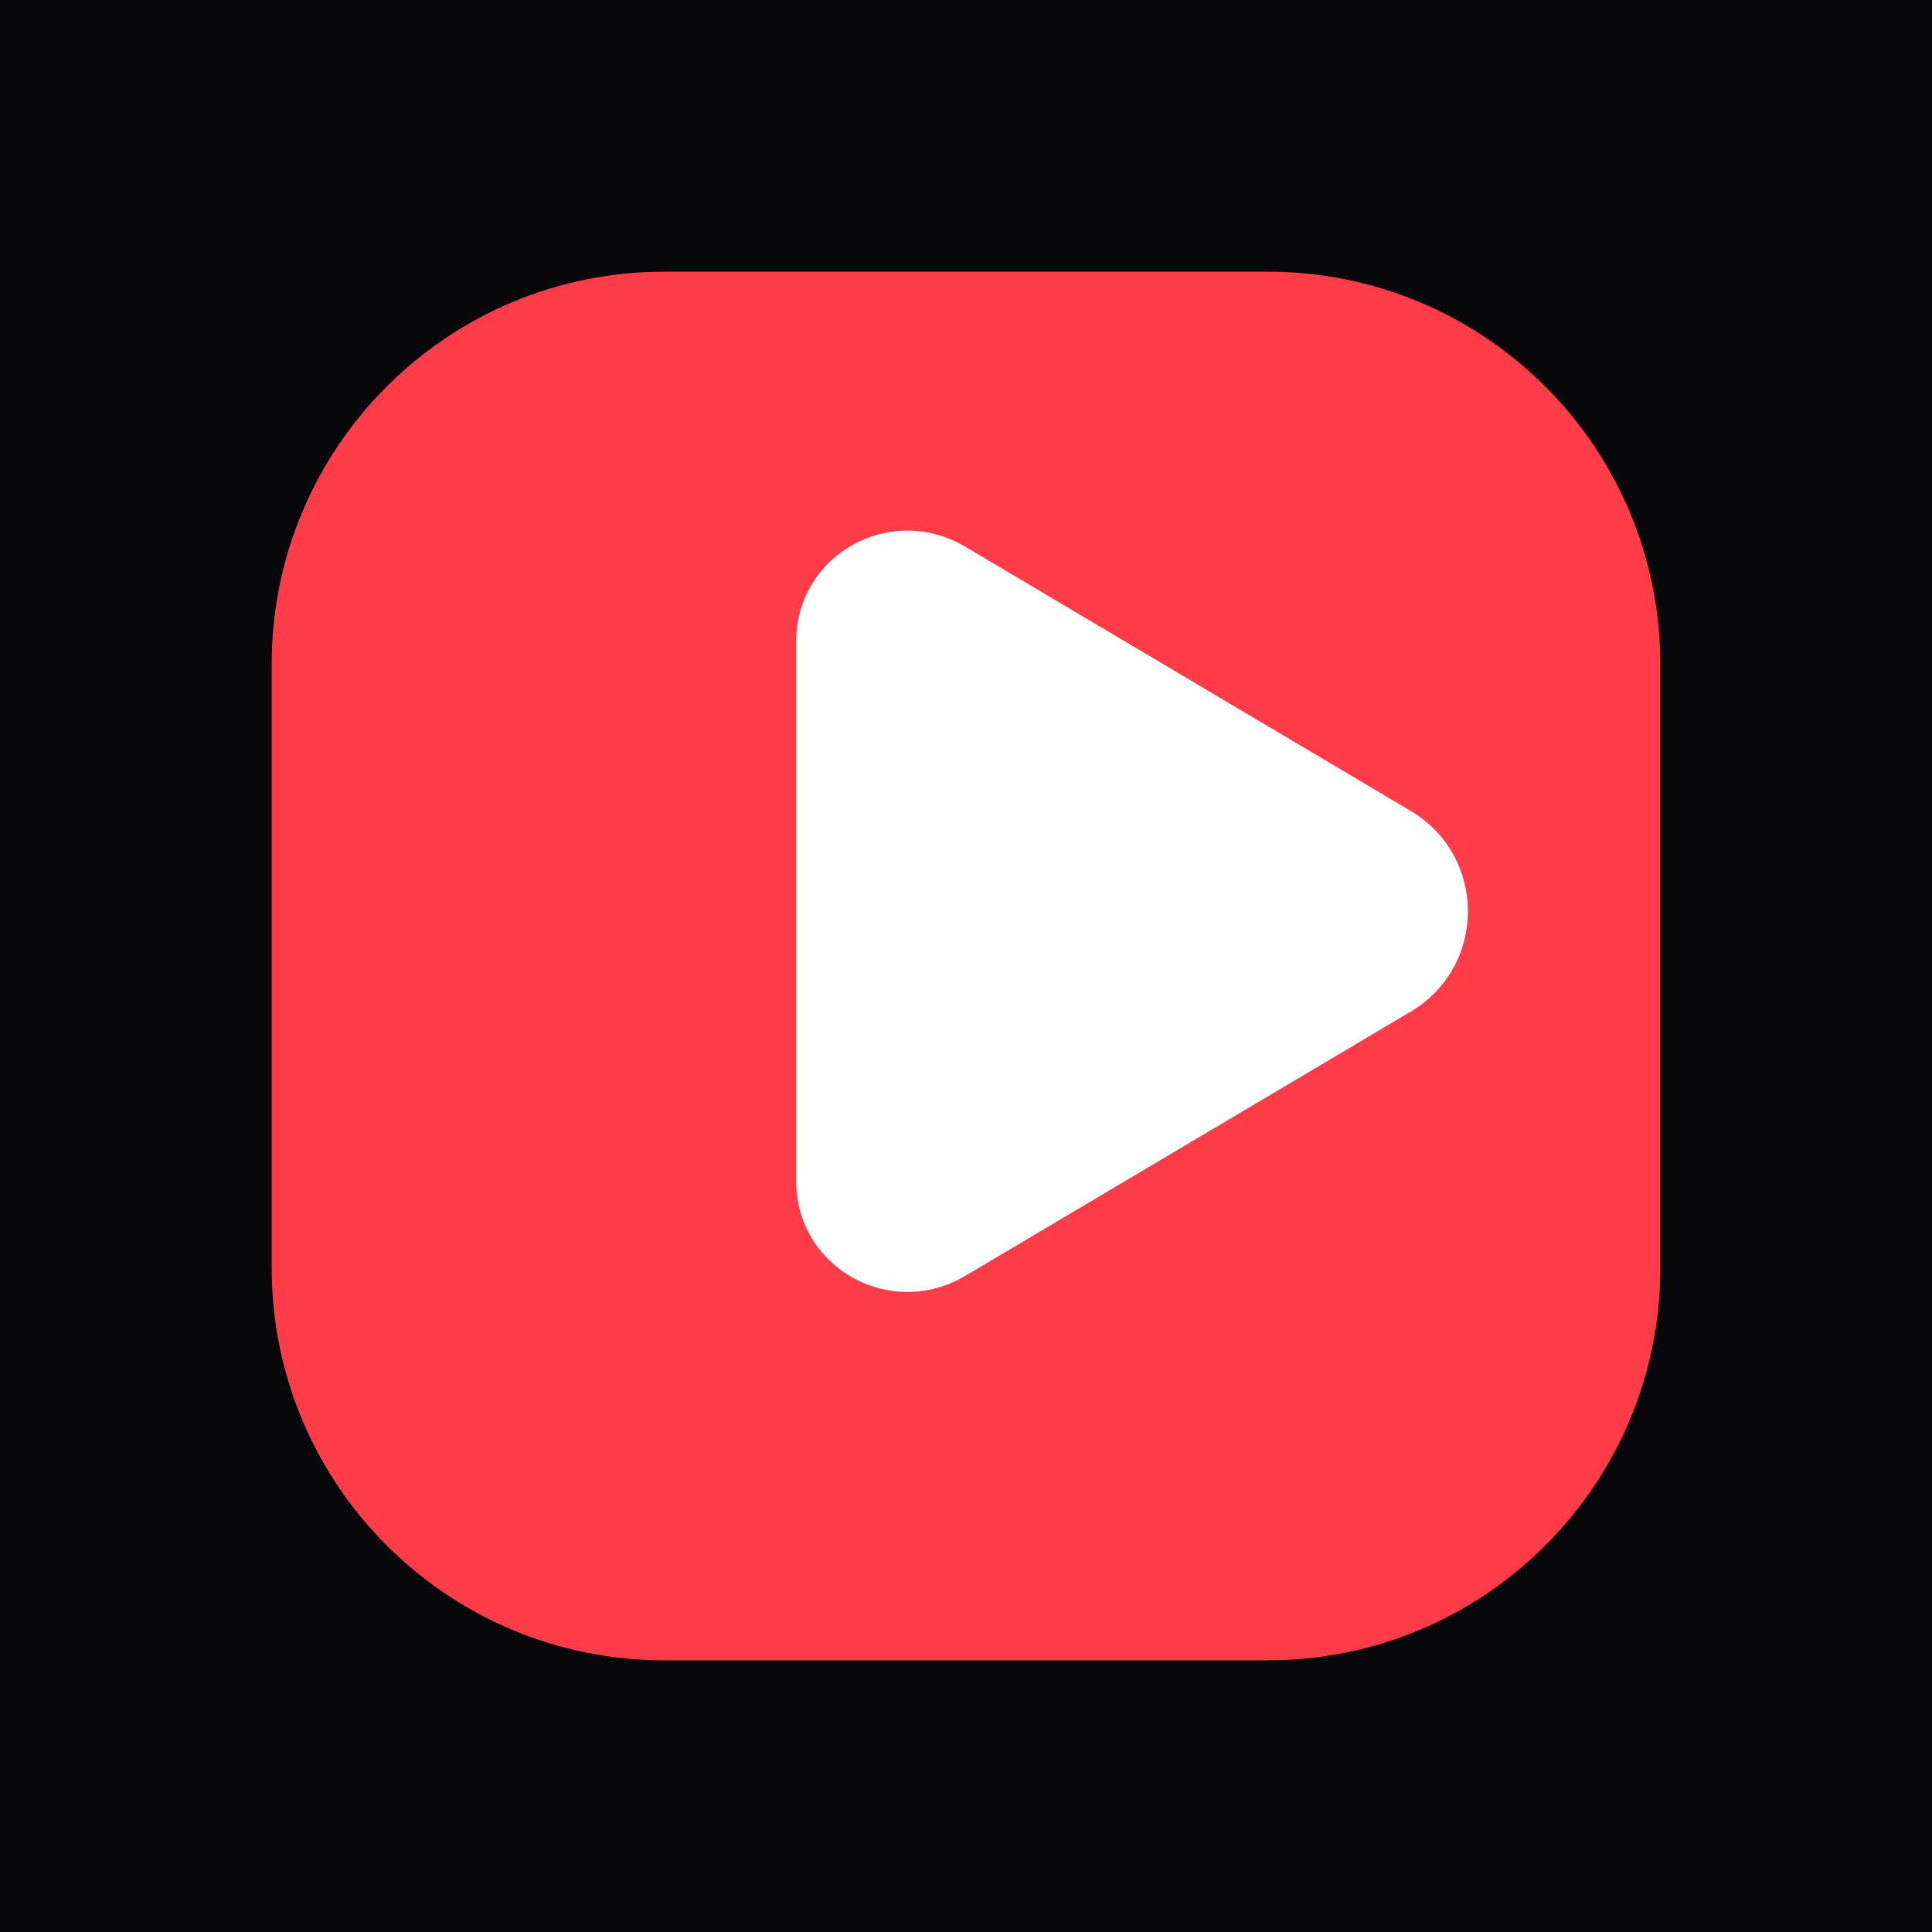
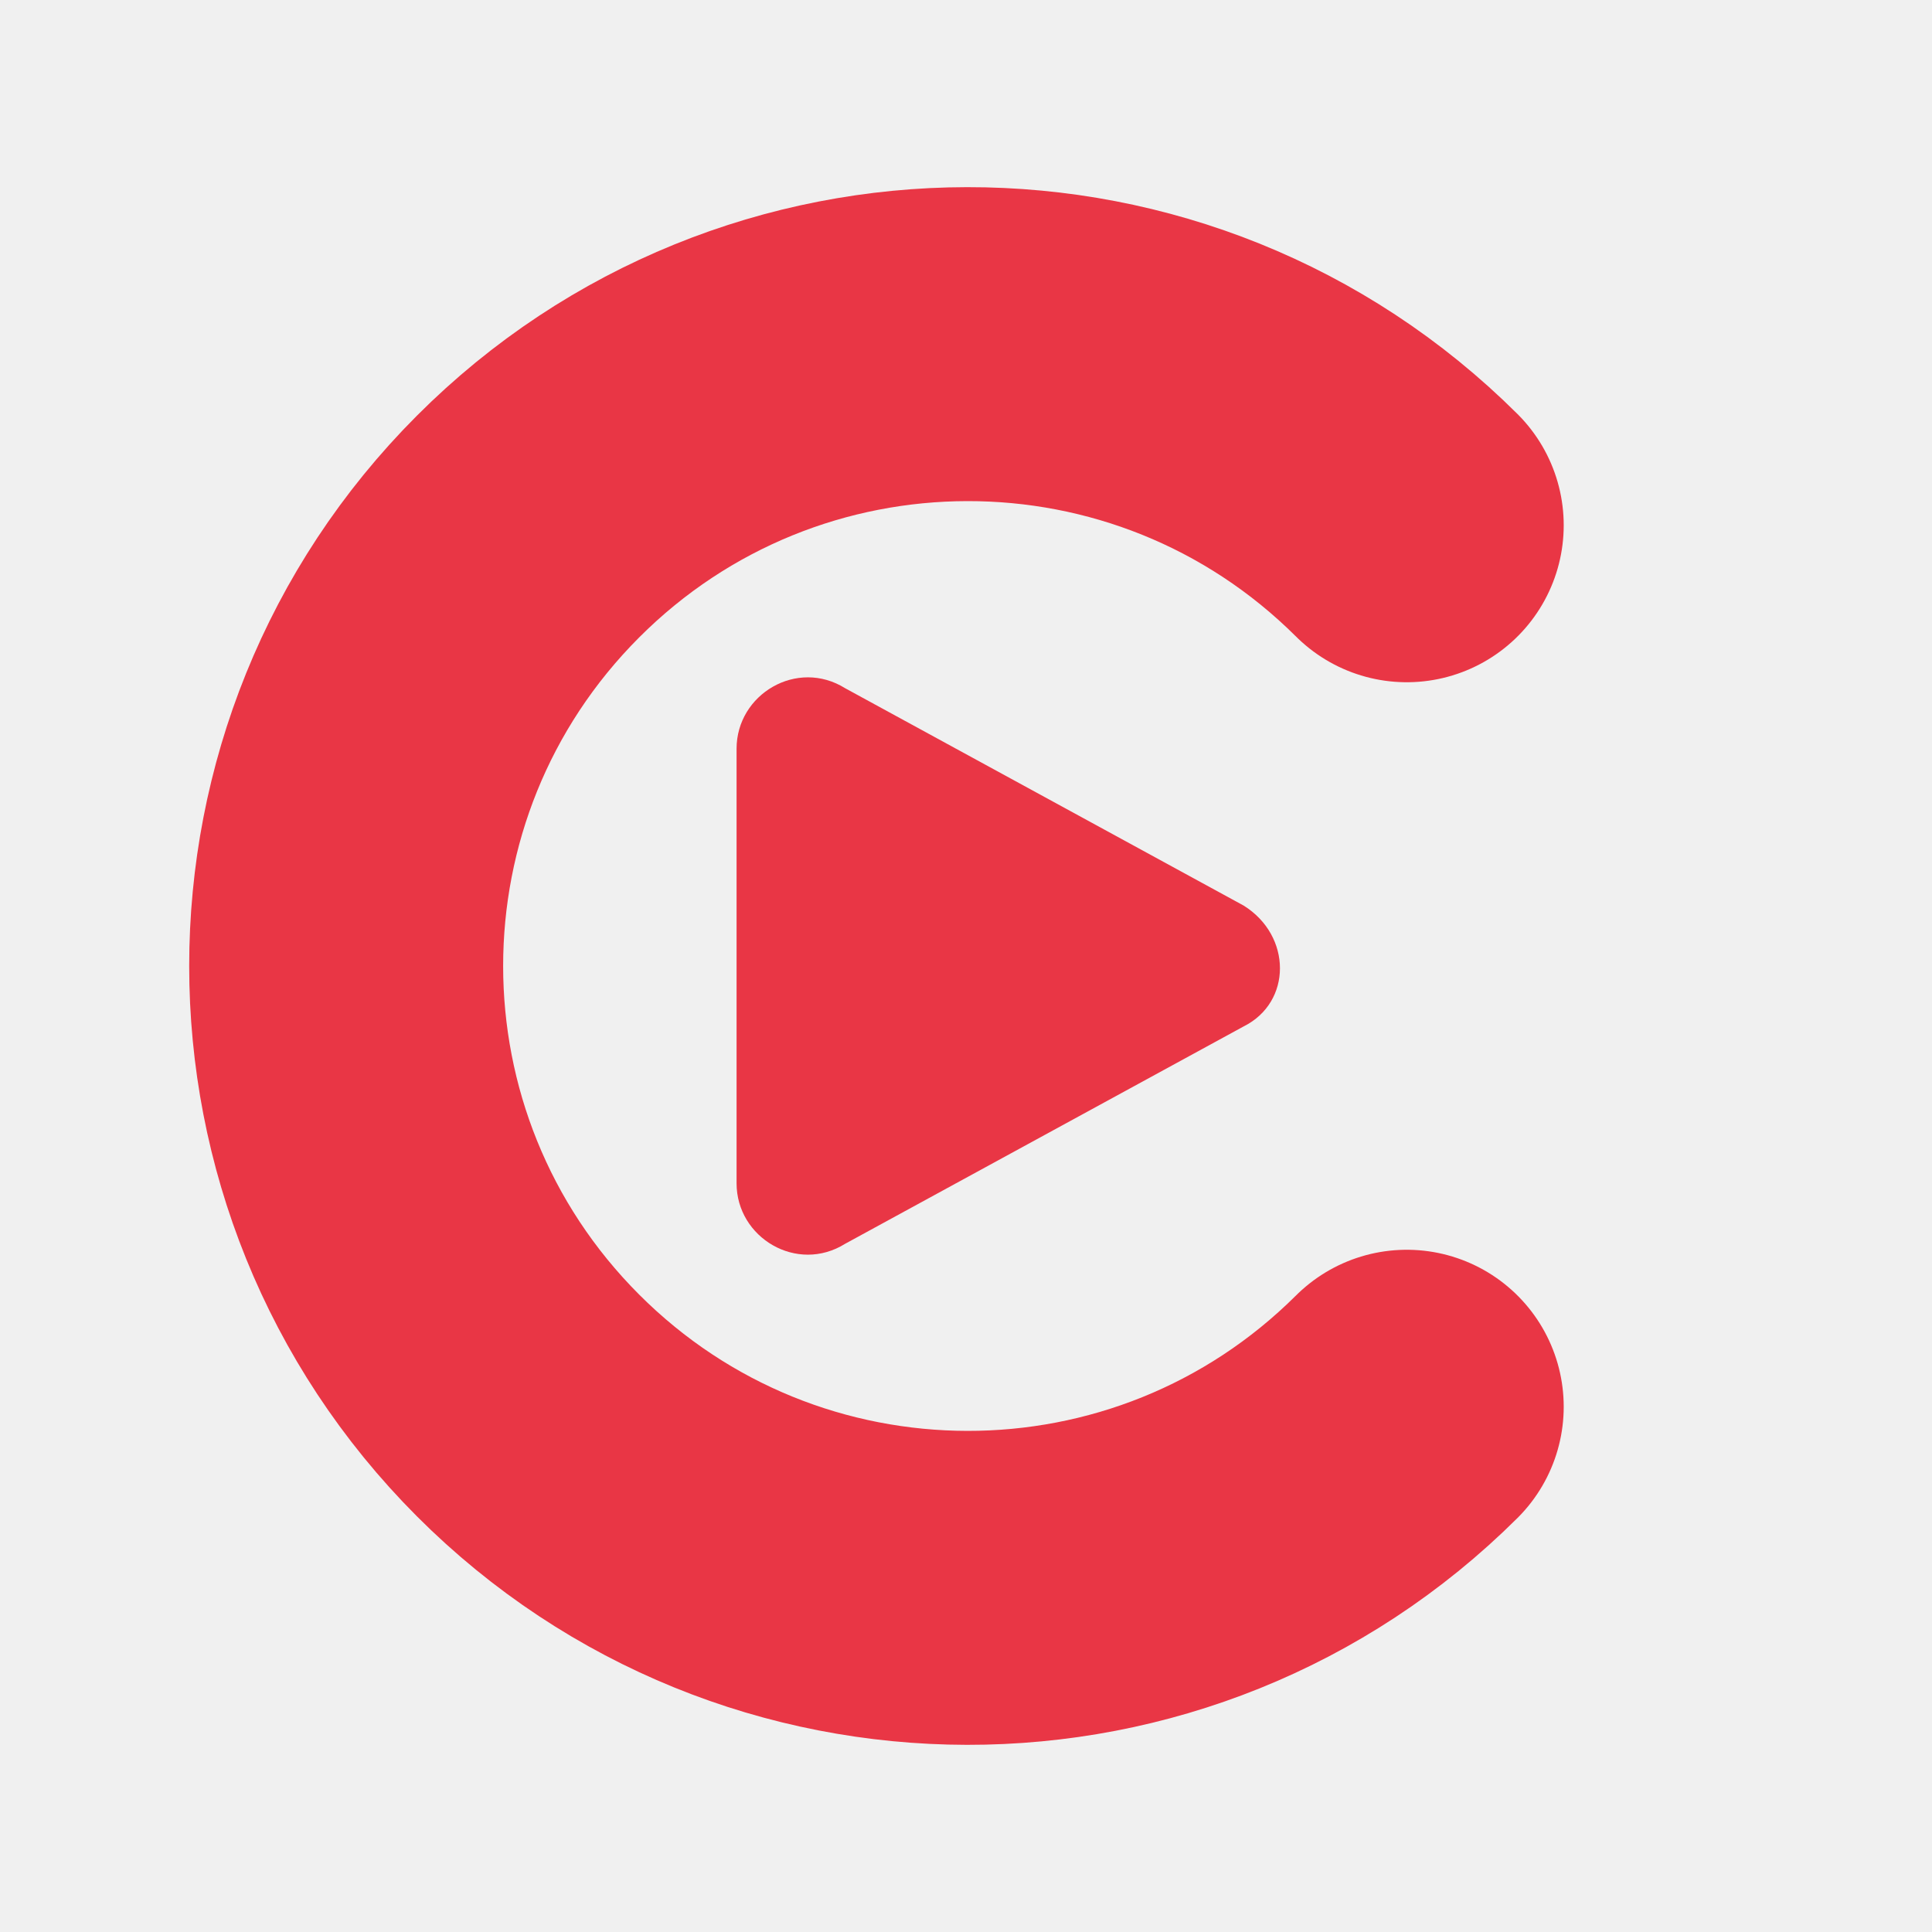
- <svg xmlns="http://www.w3.org/2000/svg" width="512" height="512" viewBox="0 0 512 512">
-   <rect width="512" height="512" fill="#08080b" />
-   <rect x="72" y="72" width="368" height="368" rx="104" fill="#ff3c48" />
-   <path d="M211 170c0-23 25-37 45-25l118 70c20 12 20 41 0 53l-118 70c-20 12-45-2-45-25V170Z" fill="#fff" />
+ <svg xmlns="http://www.w3.org/2000/svg" viewBox="0 0 32 32" width="100%" height="100%" role="img" aria-label="CineGiro" focusable="false">
+   <path d="M23.3 8.7A10.3 10.3 0 1 0 23.3 23.3" fill="none" stroke="#E93645" stroke-width="5.2" stroke-linecap="round" />
+   <path d="M13 11.4c-.8-.5-1.8.1-1.8 1v7.2c0 .9 1 1.5 1.8 1l6.6-3.6c.8-.4.8-1.5 0-2z" fill="#E93645" transform="translate(1)" />
</svg>
